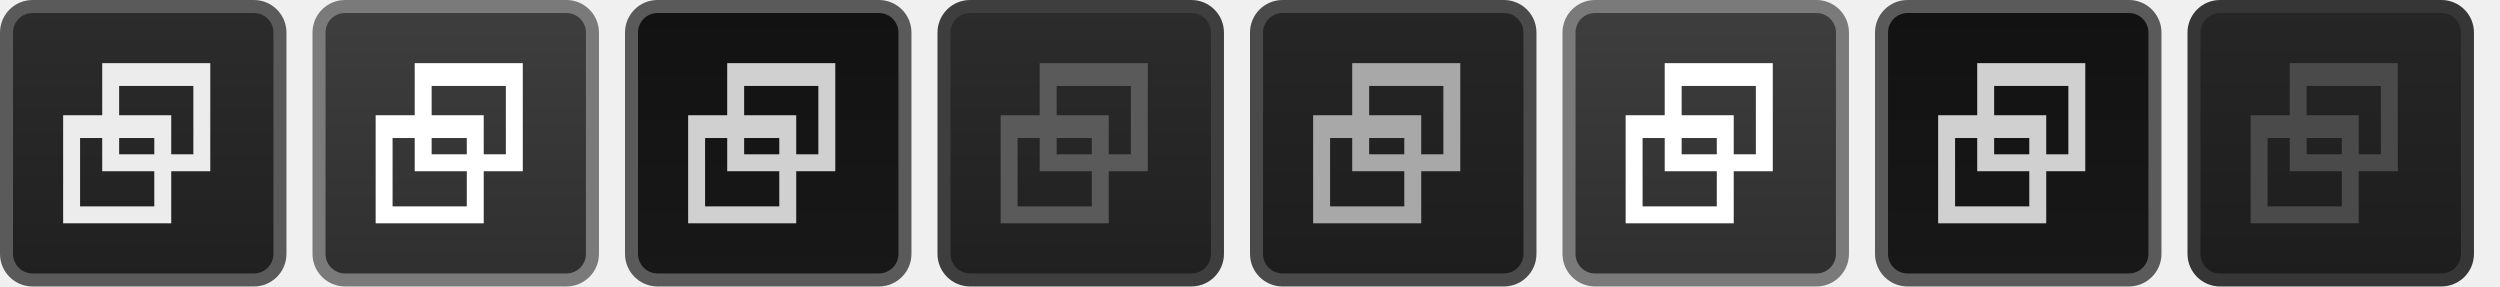
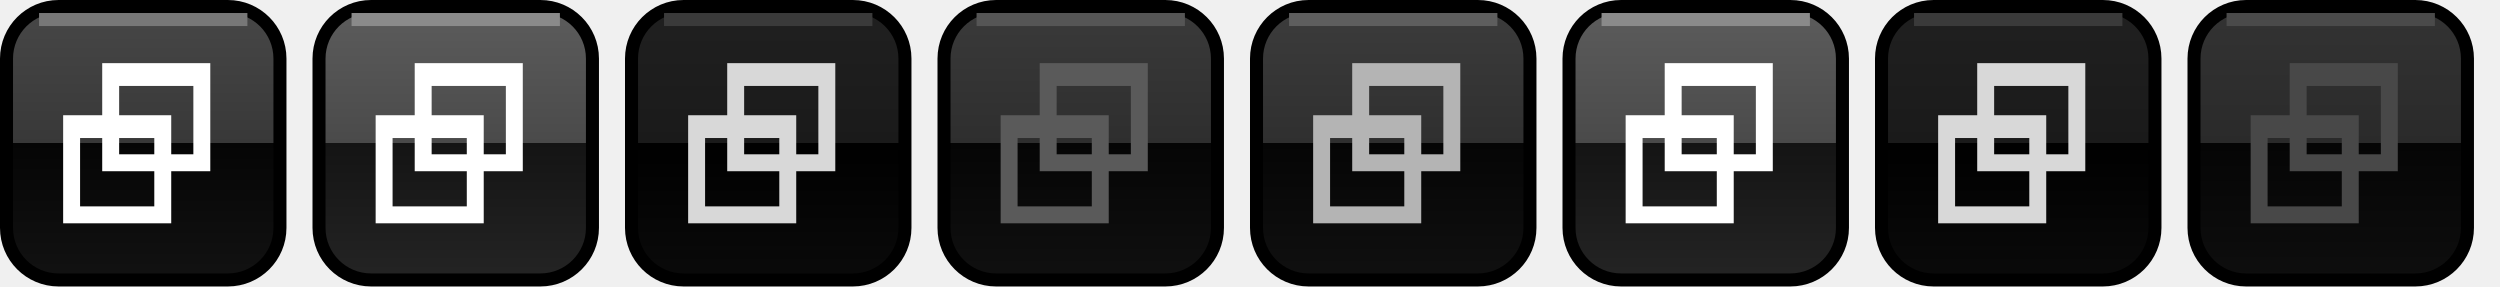
<svg xmlns="http://www.w3.org/2000/svg" width="192" height="22" viewBox="0 0 192 22">
  <linearGradient id="g0" x1="0" y1="0" x2="0" y2="1">
-     <stop offset="0" stop-color="#2c2c2c" />
-     <stop offset="1" stop-color="#202020" />
+     <stop offset="0" stop-color="#474747" />
+     <stop offset="0.5" stop-color="#383838" />
+     <stop offset="0.5" stop-color="#050505" />
+     <stop offset="1" stop-color="#121212" />
  </linearGradient>
  <g id="active-center" transform="translate(0,0)">
    <rect x="0" y="0" width="22" height="22" fill="none" />
-     <rect x="0.5" y="0.5" width="21" height="21" rx="2" fill="url(#g0)" stroke="#5a5a5a" />
-     <rect x="8.5" y="5.5" width="7" height="7" fill="none" stroke="#ececec" stroke-width="1.3" />
-     <rect x="8" y="5" width="8" height="1.6" fill="#ececec" />
-     <rect x="5.5" y="9.5" width="7" height="7" fill="#00000000" stroke="#ececec" stroke-width="1.3" />
-     <rect x="5" y="9" width="8" height="1.6" fill="#ececec" />
+     <rect x="0.5" y="0.5" width="21" height="21" rx="4" fill="url(#g0)" stroke="#000000" />
+     <rect x="3" y="1" width="16" height="1" fill="#777777" />
+     <rect x="8.5" y="5.5" width="7" height="7" fill="none" stroke="#ffffff" stroke-width="1.3" />
+     <rect x="8" y="5" width="8" height="1.6" fill="#ffffff" />
+     <rect x="5.5" y="9.5" width="7" height="7" fill="#00000000" stroke="#ffffff" stroke-width="1.3" />
+     <rect x="5" y="9" width="8" height="1.6" fill="#ffffff" />
  </g>
  <linearGradient id="g24" x1="0" y1="0" x2="0" y2="1">
-     <stop offset="0" stop-color="#3e3e3e" />
-     <stop offset="1" stop-color="#2f2f2f" />
+     <stop offset="0" stop-color="#5c5c5c" />
+     <stop offset="0.5" stop-color="#4a4a4a" />
+     <stop offset="0.5" stop-color="#141414" />
+     <stop offset="1" stop-color="#242424" />
  </linearGradient>
  <g id="hover-center" transform="translate(24,0)">
    <rect x="0" y="0" width="22" height="22" fill="none" />
-     <rect x="0.5" y="0.5" width="21" height="21" rx="2" fill="url(#g24)" stroke="#7a7a7a" />
+     <rect x="0.5" y="0.5" width="21" height="21" rx="4" fill="url(#g24)" stroke="#000000" />
+     <rect x="3" y="1" width="16" height="1" fill="#8a8a8a" />
    <rect x="8.5" y="5.5" width="7" height="7" fill="none" stroke="#ffffff" stroke-width="1.3" />
    <rect x="8" y="5" width="8" height="1.6" fill="#ffffff" />
    <rect x="5.5" y="9.5" width="7" height="7" fill="#00000000" stroke="#ffffff" stroke-width="1.3" />
    <rect x="5" y="9" width="8" height="1.6" fill="#ffffff" />
  </g>
  <linearGradient id="g48" x1="0" y1="0" x2="0" y2="1">
-     <stop offset="0" stop-color="#121212" />
-     <stop offset="1" stop-color="#181818" />
+     <stop offset="0" stop-color="#202020" />
+     <stop offset="0.5" stop-color="#1a1a1a" />
+     <stop offset="0.5" stop-color="#000000" />
+     <stop offset="1" stop-color="#0a0a0a" />
  </linearGradient>
  <g id="pressed-center" transform="translate(48,0)">
    <rect x="0" y="0" width="22" height="22" fill="none" />
-     <rect x="0.5" y="0.5" width="21" height="21" rx="2" fill="url(#g48)" stroke="#5a5a5a" />
-     <rect x="8.5" y="5.5" width="7" height="7" fill="none" stroke="#d0d0d0" stroke-width="1.3" />
-     <rect x="8" y="5" width="8" height="1.6" fill="#d0d0d0" />
-     <rect x="5.5" y="9.5" width="7" height="7" fill="#00000000" stroke="#d0d0d0" stroke-width="1.3" />
-     <rect x="5" y="9" width="8" height="1.6" fill="#d0d0d0" />
+     <rect x="0.5" y="0.5" width="21" height="21" rx="4" fill="url(#g48)" stroke="#000000" />
+     <rect x="3" y="1" width="16" height="1" fill="#3a3a3a" />
+     <rect x="8.5" y="5.5" width="7" height="7" fill="none" stroke="#d8d8d8" stroke-width="1.3" />
+     <rect x="8" y="5" width="8" height="1.6" fill="#d8d8d8" />
+     <rect x="5.5" y="9.5" width="7" height="7" fill="#00000000" stroke="#d8d8d8" stroke-width="1.3" />
+     <rect x="5" y="9" width="8" height="1.6" fill="#d8d8d8" />
  </g>
  <linearGradient id="g72" x1="0" y1="0" x2="0" y2="1">
-     <stop offset="0" stop-color="#2c2c2c" />
-     <stop offset="1" stop-color="#202020" />
+     <stop offset="0" stop-color="#3a3a3a" />
+     <stop offset="0.5" stop-color="#2e2e2e" />
+     <stop offset="0.5" stop-color="#050505" />
+     <stop offset="1" stop-color="#101010" />
  </linearGradient>
  <g id="deactivated-center" transform="translate(72,0)">
    <rect x="0" y="0" width="22" height="22" fill="none" />
-     <rect x="0.5" y="0.5" width="21" height="21" rx="2" fill="url(#g72)" stroke="#3e3e3e" />
+     <rect x="0.5" y="0.5" width="21" height="21" rx="4" fill="url(#g72)" stroke="#000000" />
+     <rect x="3" y="1" width="16" height="1" fill="#555555" />
    <rect x="8.5" y="5.5" width="7" height="7" fill="none" stroke="#5a5a5a" stroke-width="1.3" />
    <rect x="8" y="5" width="8" height="1.6" fill="#5a5a5a" />
    <rect x="5.5" y="9.5" width="7" height="7" fill="#00000000" stroke="#5a5a5a" stroke-width="1.3" />
    <rect x="5" y="9" width="8" height="1.6" fill="#5a5a5a" />
  </g>
  <linearGradient id="g96" x1="0" y1="0" x2="0" y2="1">
-     <stop offset="0" stop-color="#262626" />
-     <stop offset="1" stop-color="#1d1d1d" />
+     <stop offset="0" stop-color="#3c3c3c" />
+     <stop offset="0.5" stop-color="#2f2f2f" />
+     <stop offset="0.5" stop-color="#050505" />
+     <stop offset="1" stop-color="#101010" />
  </linearGradient>
  <g id="inactive-center" transform="translate(96,0)">
    <rect x="0" y="0" width="22" height="22" fill="none" />
-     <rect x="0.5" y="0.5" width="21" height="21" rx="2" fill="url(#g96)" stroke="#4a4a4a" />
-     <rect x="8.5" y="5.5" width="7" height="7" fill="none" stroke="#a8a8a8" stroke-width="1.3" />
-     <rect x="8" y="5" width="8" height="1.6" fill="#a8a8a8" />
-     <rect x="5.5" y="9.5" width="7" height="7" fill="#00000000" stroke="#a8a8a8" stroke-width="1.3" />
-     <rect x="5" y="9" width="8" height="1.6" fill="#a8a8a8" />
+     <rect x="0.5" y="0.5" width="21" height="21" rx="4" fill="url(#g96)" stroke="#000000" />
+     <rect x="3" y="1" width="16" height="1" fill="#5e5e5e" />
+     <rect x="8.5" y="5.5" width="7" height="7" fill="none" stroke="#b4b4b4" stroke-width="1.3" />
+     <rect x="8" y="5" width="8" height="1.6" fill="#b4b4b4" />
+     <rect x="5.5" y="9.5" width="7" height="7" fill="#00000000" stroke="#b4b4b4" stroke-width="1.3" />
+     <rect x="5" y="9" width="8" height="1.6" fill="#b4b4b4" />
  </g>
  <linearGradient id="g120" x1="0" y1="0" x2="0" y2="1">
-     <stop offset="0" stop-color="#3e3e3e" />
-     <stop offset="1" stop-color="#2f2f2f" />
+     <stop offset="0" stop-color="#5c5c5c" />
+     <stop offset="0.5" stop-color="#4a4a4a" />
+     <stop offset="0.5" stop-color="#141414" />
+     <stop offset="1" stop-color="#242424" />
  </linearGradient>
  <g id="hover-inactive-center" transform="translate(120,0)">
    <rect x="0" y="0" width="22" height="22" fill="none" />
-     <rect x="0.5" y="0.5" width="21" height="21" rx="2" fill="url(#g120)" stroke="#7a7a7a" />
+     <rect x="0.5" y="0.5" width="21" height="21" rx="4" fill="url(#g120)" stroke="#000000" />
+     <rect x="3" y="1" width="16" height="1" fill="#8a8a8a" />
    <rect x="8.5" y="5.5" width="7" height="7" fill="none" stroke="#ffffff" stroke-width="1.3" />
    <rect x="8" y="5" width="8" height="1.6" fill="#ffffff" />
    <rect x="5.5" y="9.5" width="7" height="7" fill="#00000000" stroke="#ffffff" stroke-width="1.3" />
    <rect x="5" y="9" width="8" height="1.6" fill="#ffffff" />
  </g>
  <linearGradient id="g144" x1="0" y1="0" x2="0" y2="1">
-     <stop offset="0" stop-color="#121212" />
-     <stop offset="1" stop-color="#181818" />
+     <stop offset="0" stop-color="#202020" />
+     <stop offset="0.5" stop-color="#1a1a1a" />
+     <stop offset="0.5" stop-color="#000000" />
+     <stop offset="1" stop-color="#0a0a0a" />
  </linearGradient>
  <g id="pressed-inactive-center" transform="translate(144,0)">
    <rect x="0" y="0" width="22" height="22" fill="none" />
-     <rect x="0.5" y="0.5" width="21" height="21" rx="2" fill="url(#g144)" stroke="#5a5a5a" />
-     <rect x="8.5" y="5.5" width="7" height="7" fill="none" stroke="#d0d0d0" stroke-width="1.3" />
-     <rect x="8" y="5" width="8" height="1.6" fill="#d0d0d0" />
-     <rect x="5.5" y="9.5" width="7" height="7" fill="#00000000" stroke="#d0d0d0" stroke-width="1.3" />
-     <rect x="5" y="9" width="8" height="1.6" fill="#d0d0d0" />
+     <rect x="0.5" y="0.5" width="21" height="21" rx="4" fill="url(#g144)" stroke="#000000" />
+     <rect x="3" y="1" width="16" height="1" fill="#3a3a3a" />
+     <rect x="8.5" y="5.5" width="7" height="7" fill="none" stroke="#d8d8d8" stroke-width="1.3" />
+     <rect x="8" y="5" width="8" height="1.6" fill="#d8d8d8" />
+     <rect x="5.5" y="9.5" width="7" height="7" fill="#00000000" stroke="#d8d8d8" stroke-width="1.3" />
+     <rect x="5" y="9" width="8" height="1.6" fill="#d8d8d8" />
  </g>
  <linearGradient id="g168" x1="0" y1="0" x2="0" y2="1">
-     <stop offset="0" stop-color="#262626" />
-     <stop offset="1" stop-color="#1d1d1d" />
+     <stop offset="0" stop-color="#333333" />
+     <stop offset="0.5" stop-color="#2a2a2a" />
+     <stop offset="0.5" stop-color="#050505" />
+     <stop offset="1" stop-color="#0e0e0e" />
  </linearGradient>
  <g id="deactivated-inactive-center" transform="translate(168,0)">
    <rect x="0" y="0" width="22" height="22" fill="none" />
-     <rect x="0.5" y="0.5" width="21" height="21" rx="2" fill="url(#g168)" stroke="#363636" />
-     <rect x="8.5" y="5.5" width="7" height="7" fill="none" stroke="#4a4a4a" stroke-width="1.3" />
-     <rect x="8" y="5" width="8" height="1.6" fill="#4a4a4a" />
-     <rect x="5.5" y="9.5" width="7" height="7" fill="#00000000" stroke="#4a4a4a" stroke-width="1.3" />
-     <rect x="5" y="9" width="8" height="1.6" fill="#4a4a4a" />
+     <rect x="0.5" y="0.5" width="21" height="21" rx="4" fill="url(#g168)" stroke="#000000" />
+     <rect x="3" y="1" width="16" height="1" fill="#4a4a4a" />
+     <rect x="8.5" y="5.5" width="7" height="7" fill="none" stroke="#484848" stroke-width="1.3" />
+     <rect x="8" y="5" width="8" height="1.6" fill="#484848" />
+     <rect x="5.5" y="9.5" width="7" height="7" fill="#00000000" stroke="#484848" stroke-width="1.3" />
+     <rect x="5" y="9" width="8" height="1.6" fill="#484848" />
  </g>
</svg>
